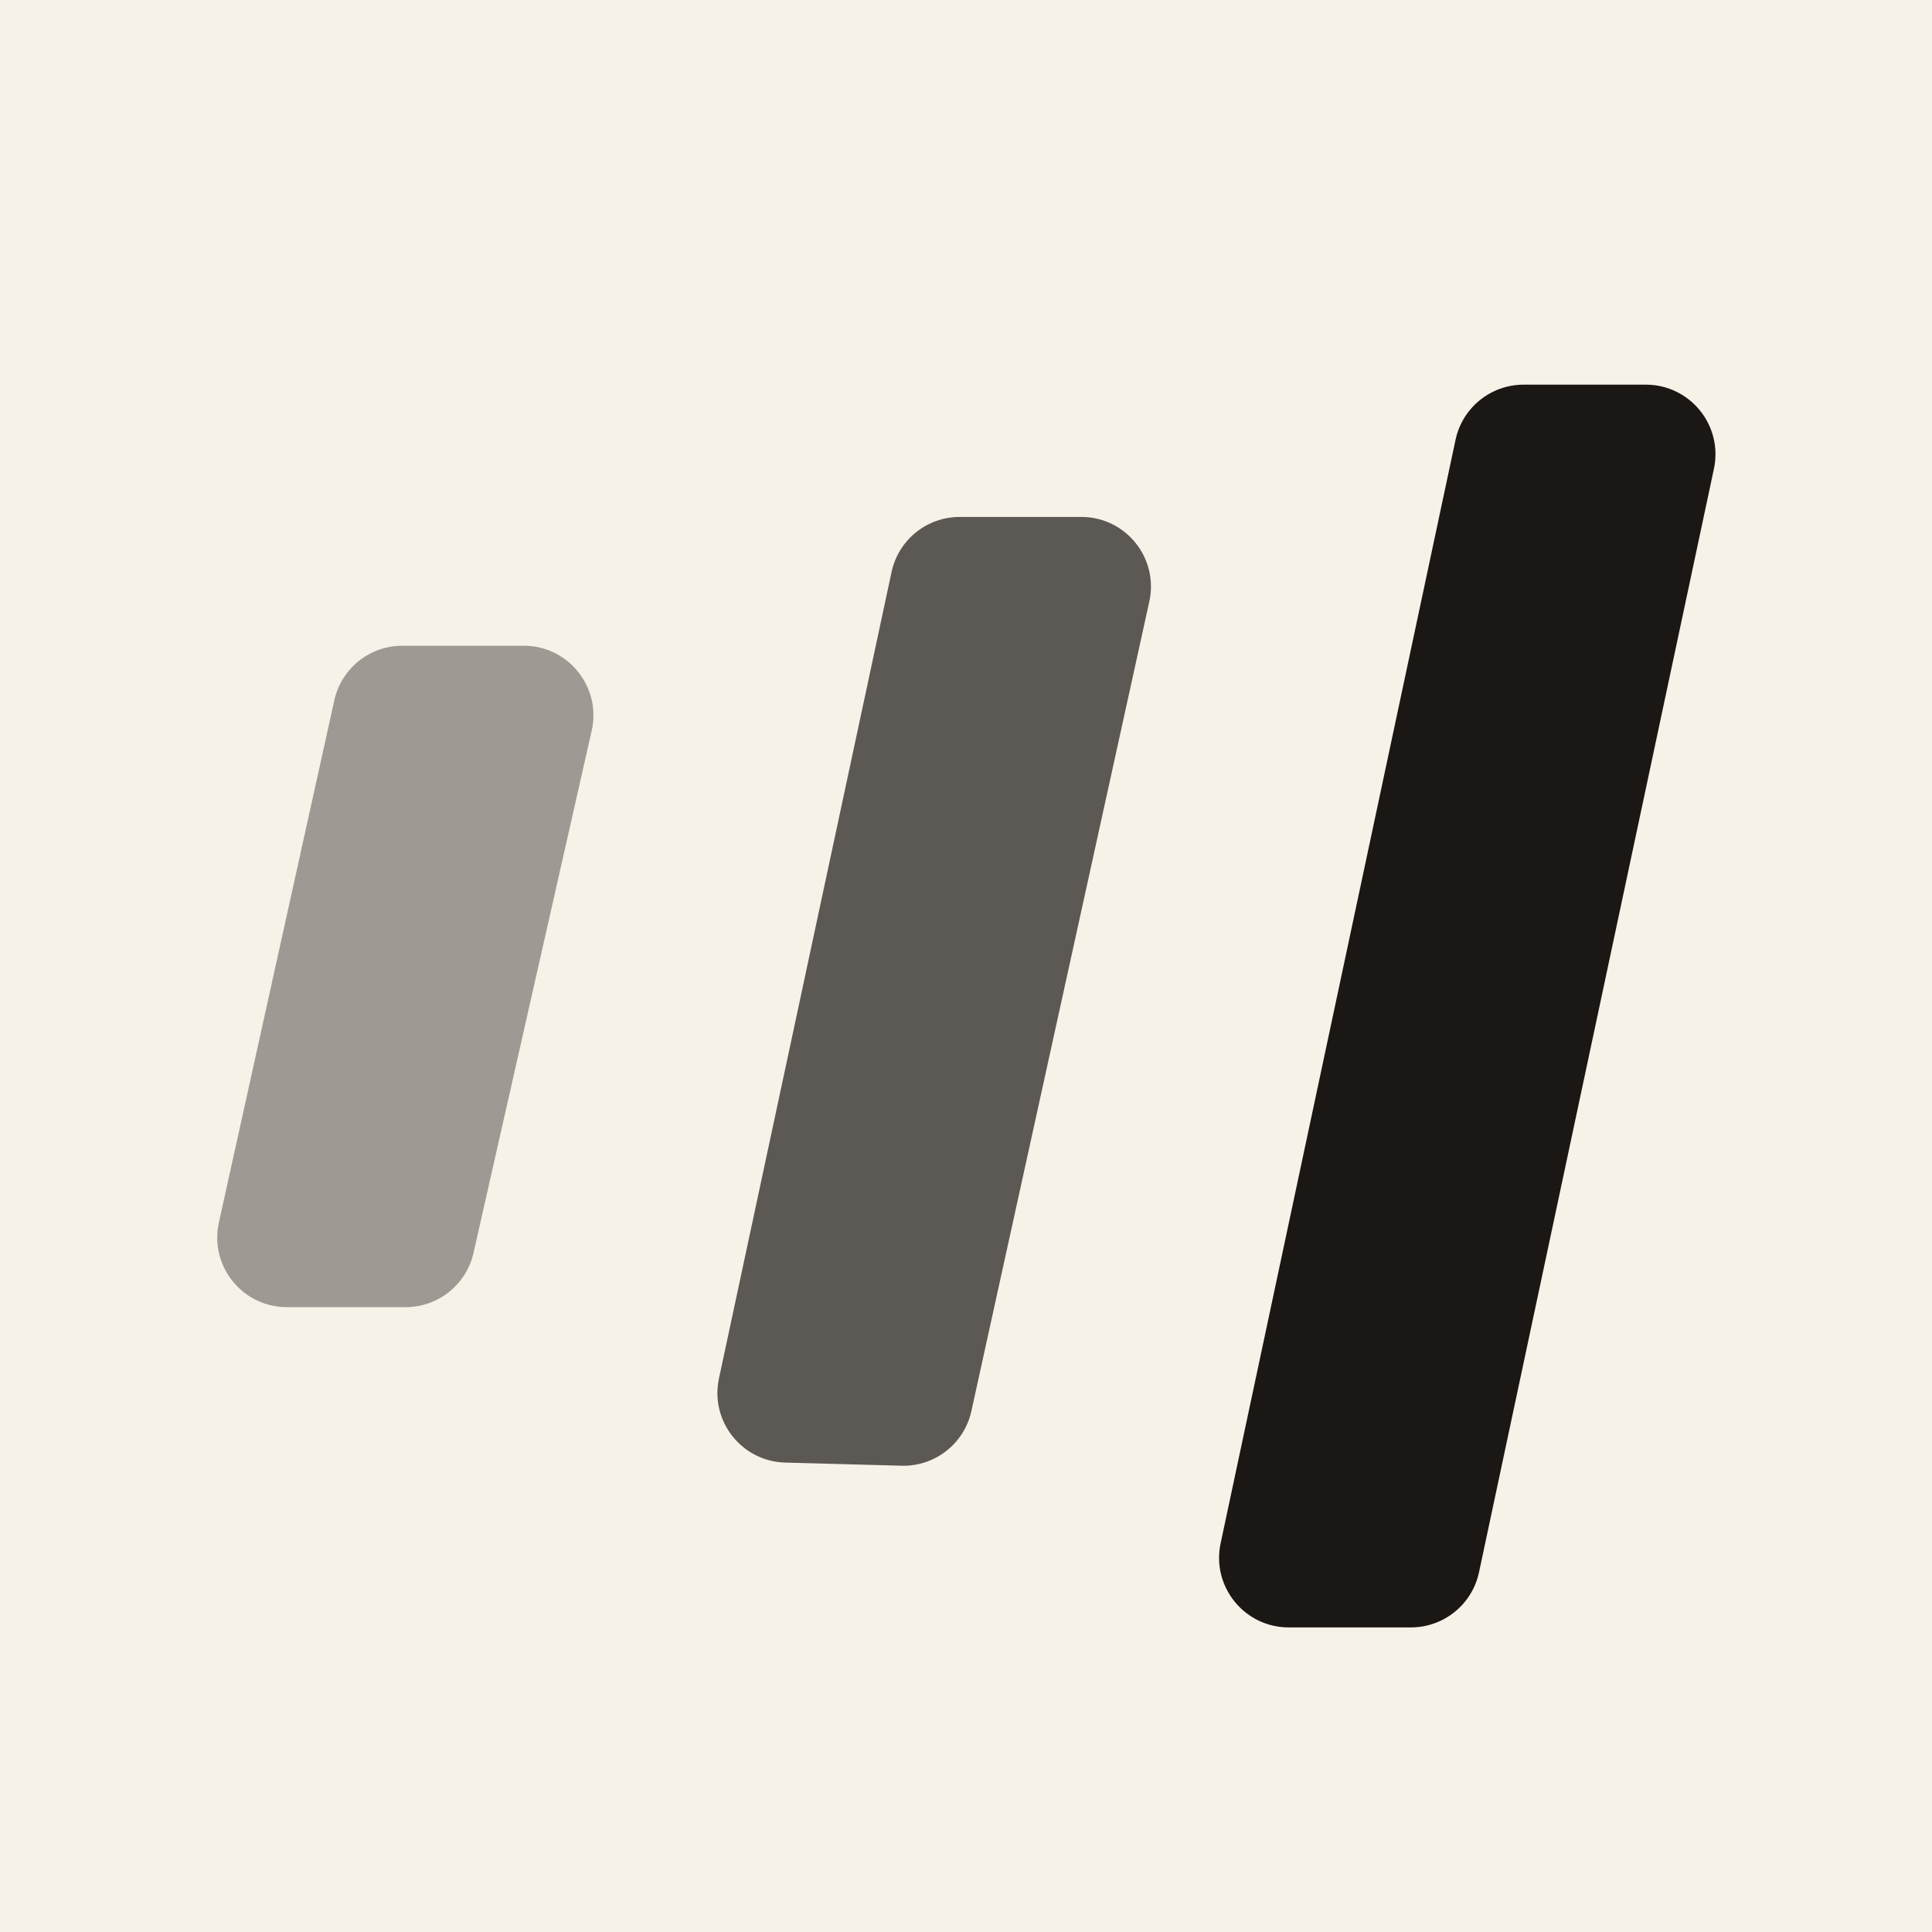
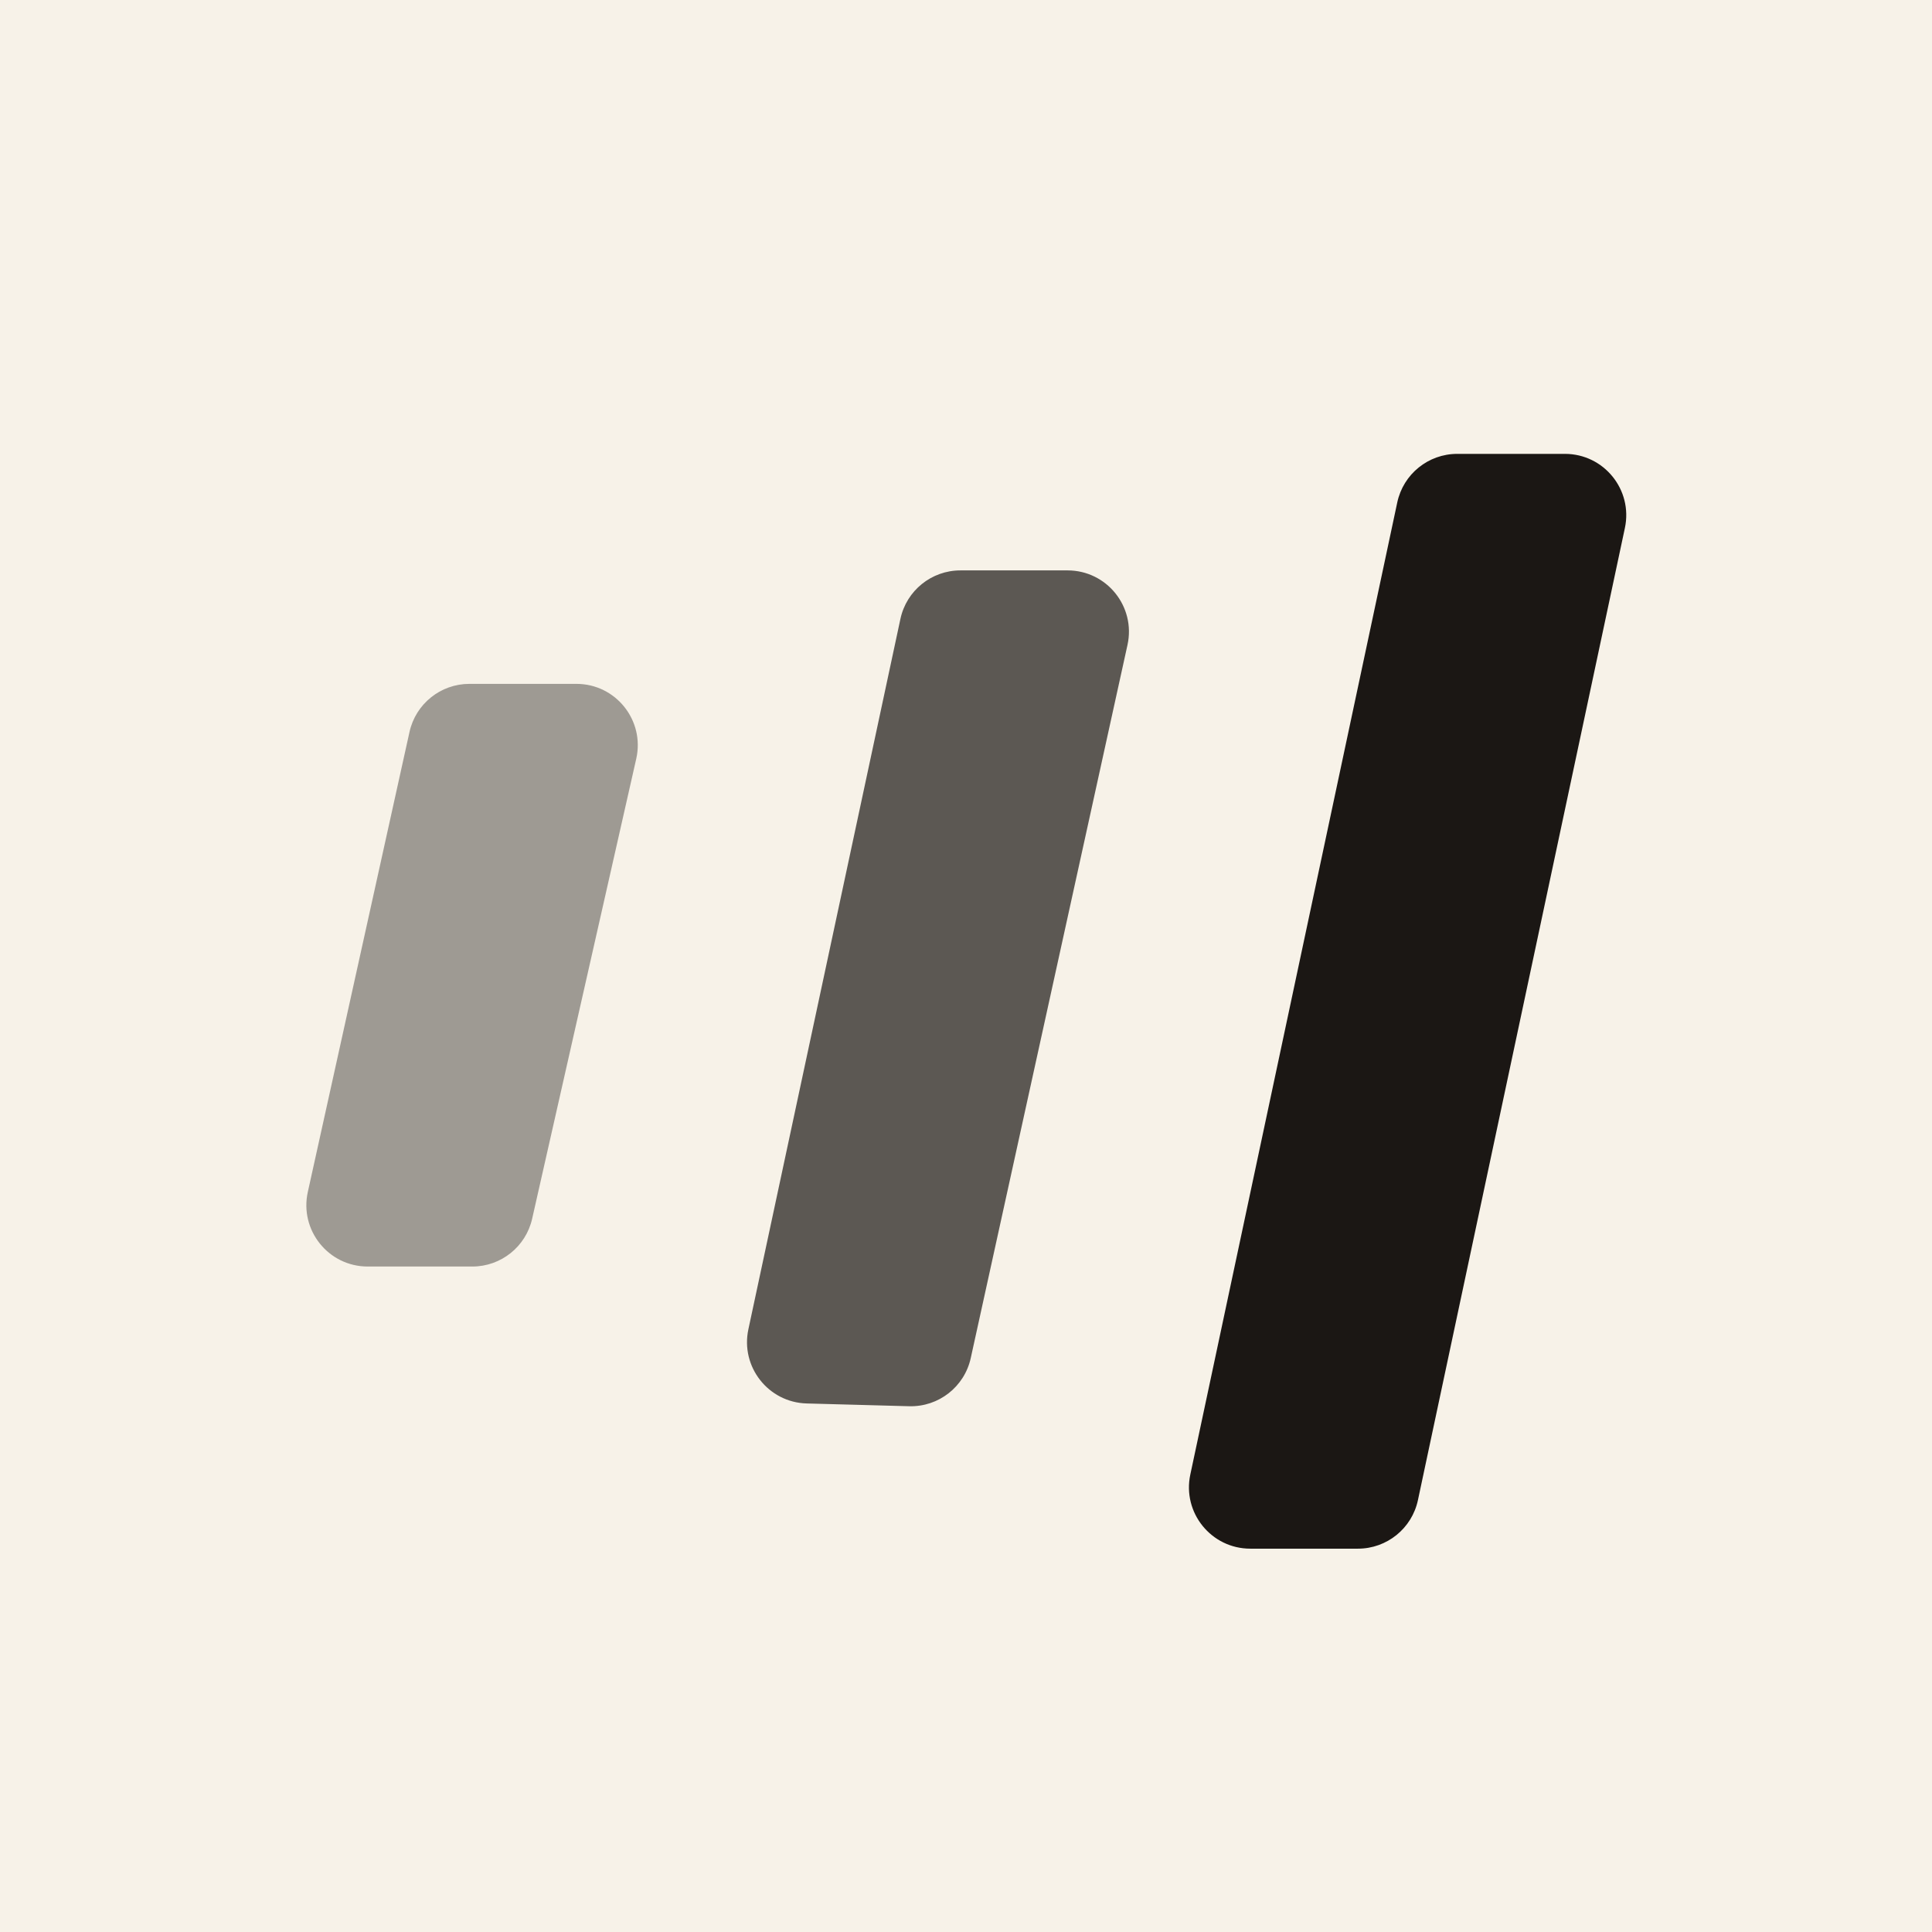
- <svg xmlns="http://www.w3.org/2000/svg" viewBox="-40 -40 592 592" fill="none" preserveAspectRatio="xMidYMid meet" version="1.2" baseProfile="tiny-ps" xml:space="preserve">
-   <rect x="-40" y="-40" width="592" height="592" fill="#F7F2E8" />
+ <svg xmlns="http://www.w3.org/2000/svg" viewBox="-80 -80 672 672" fill="none" preserveAspectRatio="xMidYMid meet" version="1.2" baseProfile="tiny-ps" xml:space="preserve">
+   <rect x="-80" y="-80" width="672" height="672" fill="#F7F2E8" />
  <path d="M120.499 157.867H83.266C73.258 157.867 64.596 164.824 62.435 174.595L27.067 334.595C24.123 347.912 34.259 360.533 47.897 360.533H84.288C94.256 360.533 102.895 353.631 105.096 343.909L141.306 183.909C144.326 170.564 134.181 157.867 120.499 157.867Z" fill="#1B1714" fill-opacity="0.4" />
  <path d="M291.336 118.4H254.051C243.989 118.4 235.296 125.43 233.19 135.269L180.305 382.37C177.512 395.419 187.25 407.8 200.589 408.16L236.24 409.124C246.47 409.4 255.455 402.373 257.652 392.377L312.172 144.313C315.097 131.003 304.963 118.4 291.336 118.4Z" fill="#1B1714" fill-opacity="0.7" />
  <path d="M464.314 77.867H426.87C416.8 77.867 408.101 84.909 406.005 94.758L334.021 432.891C331.195 446.164 341.317 458.667 354.887 458.667H392.331C402.401 458.667 411.1 451.625 413.196 441.775L485.18 103.642C488.006 90.369 477.884 77.867 464.314 77.867Z" fill="#1B1714" />
</svg>
